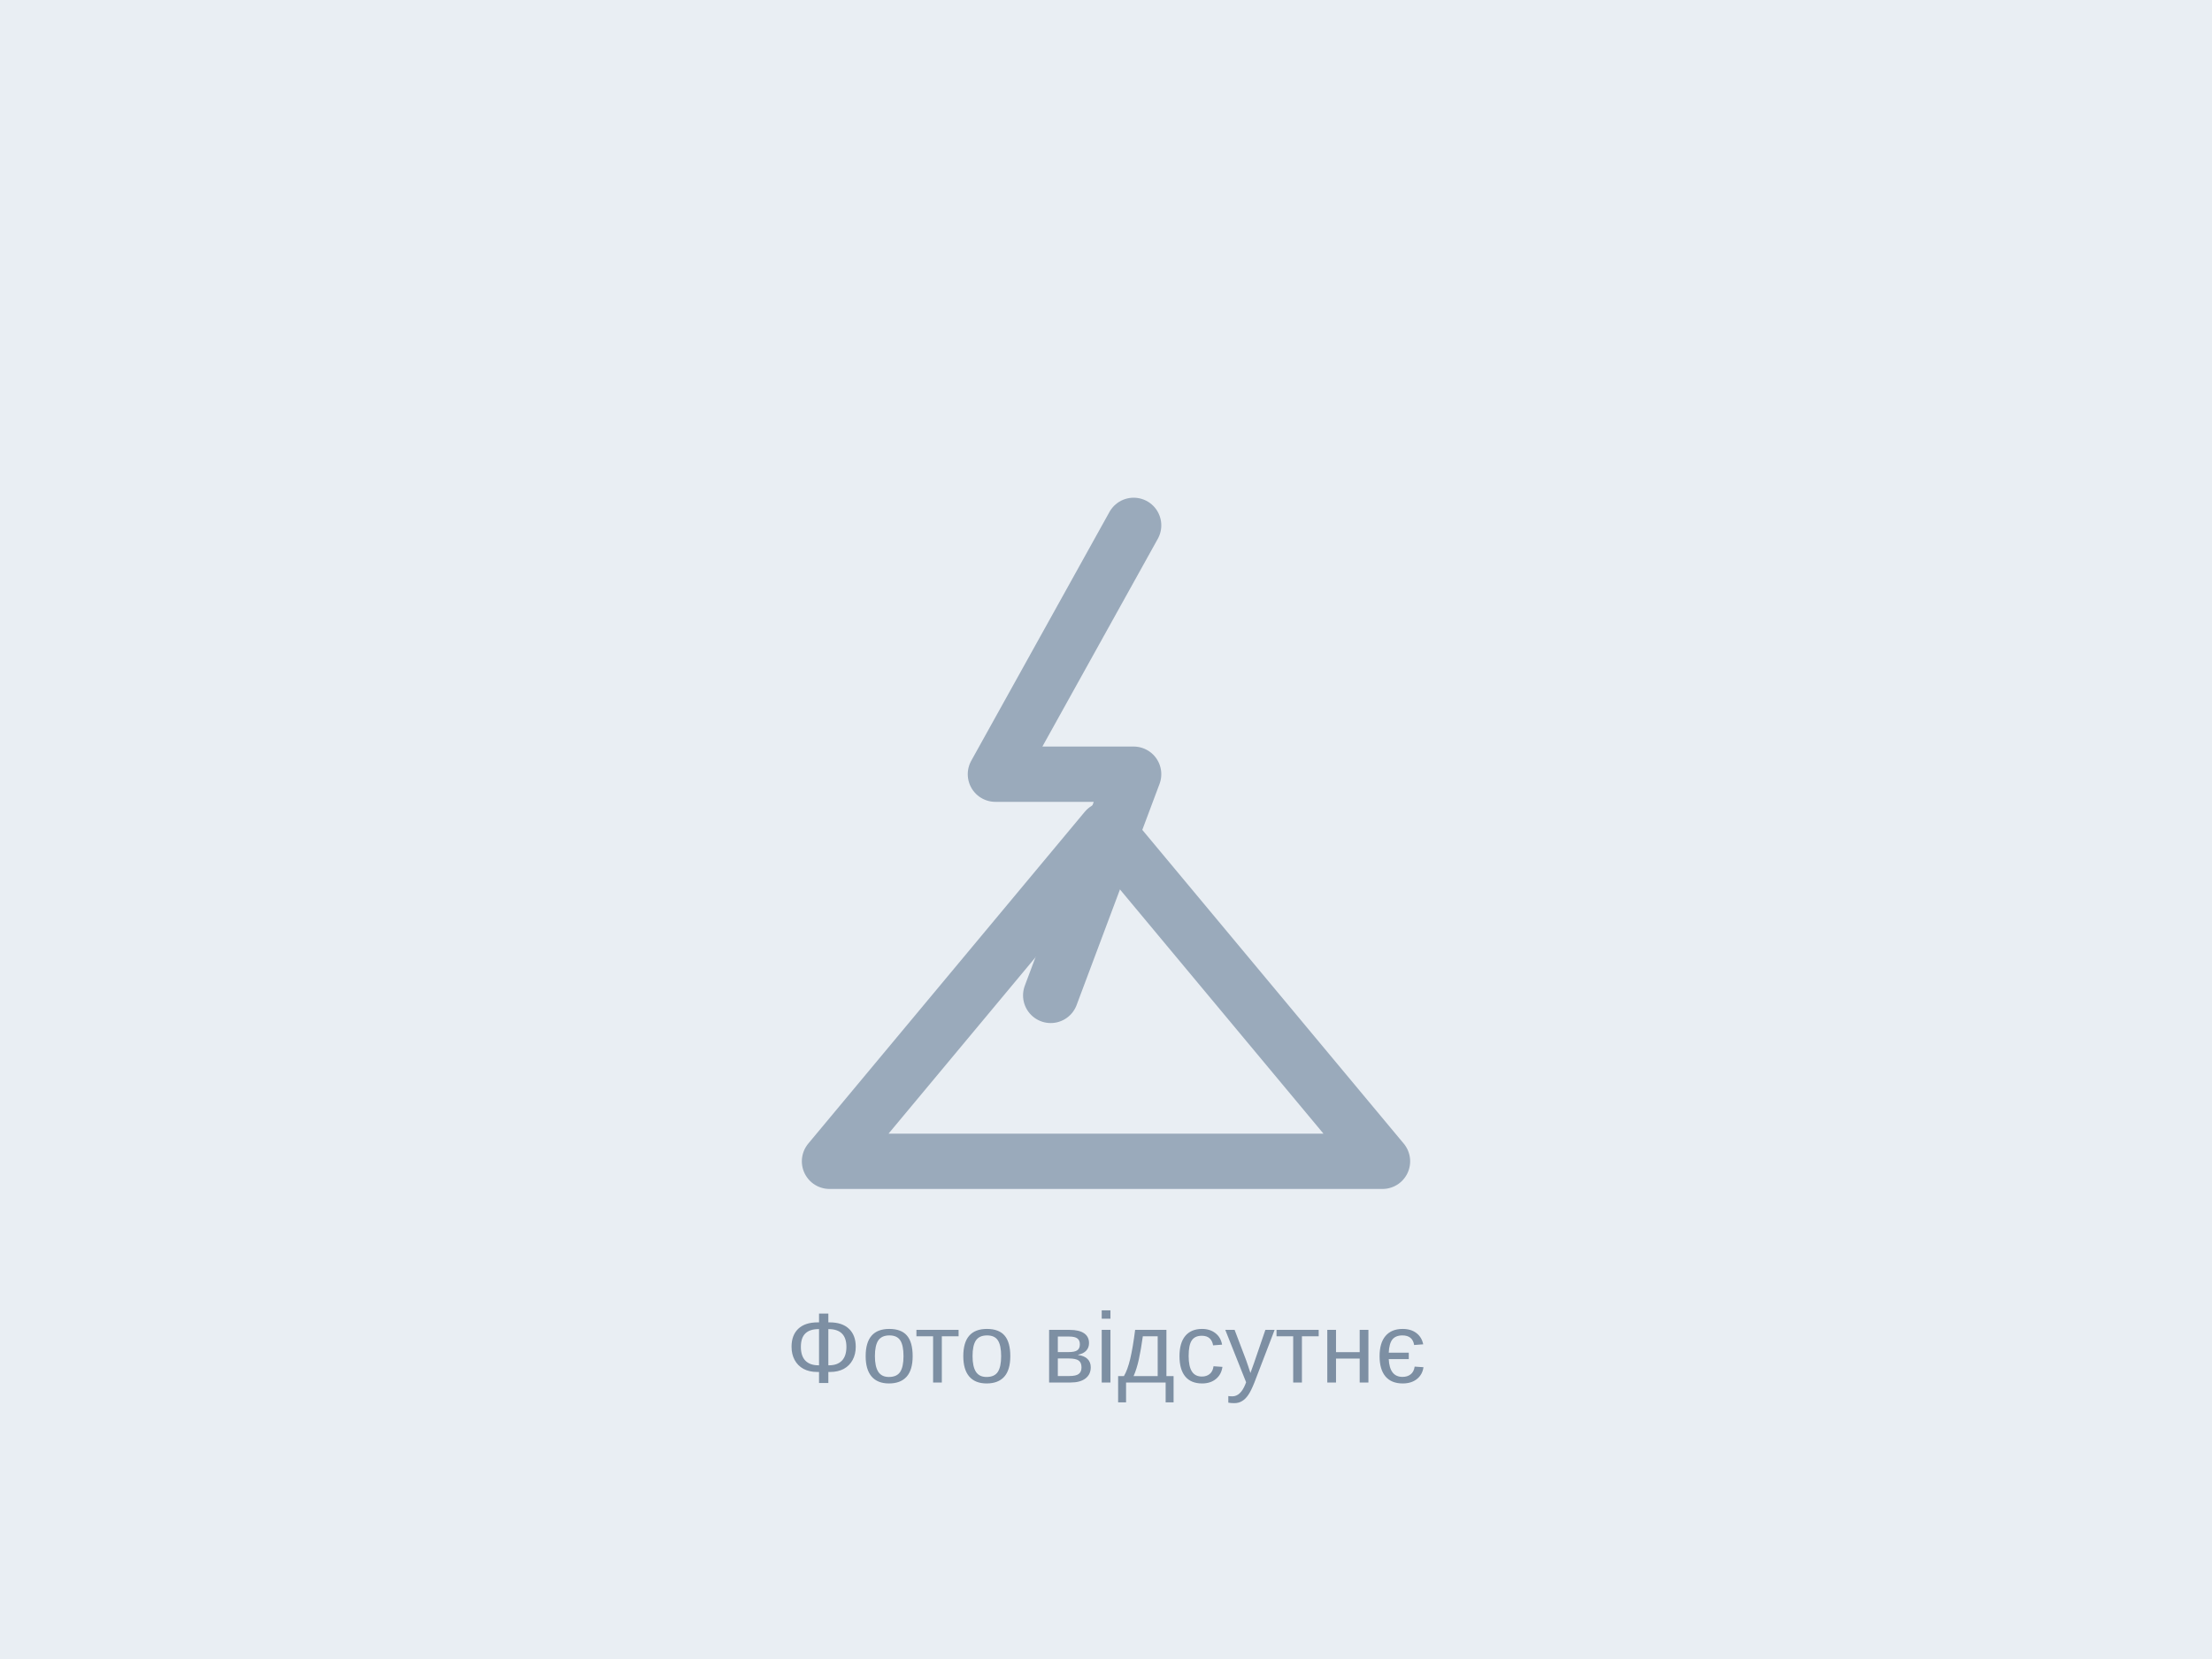
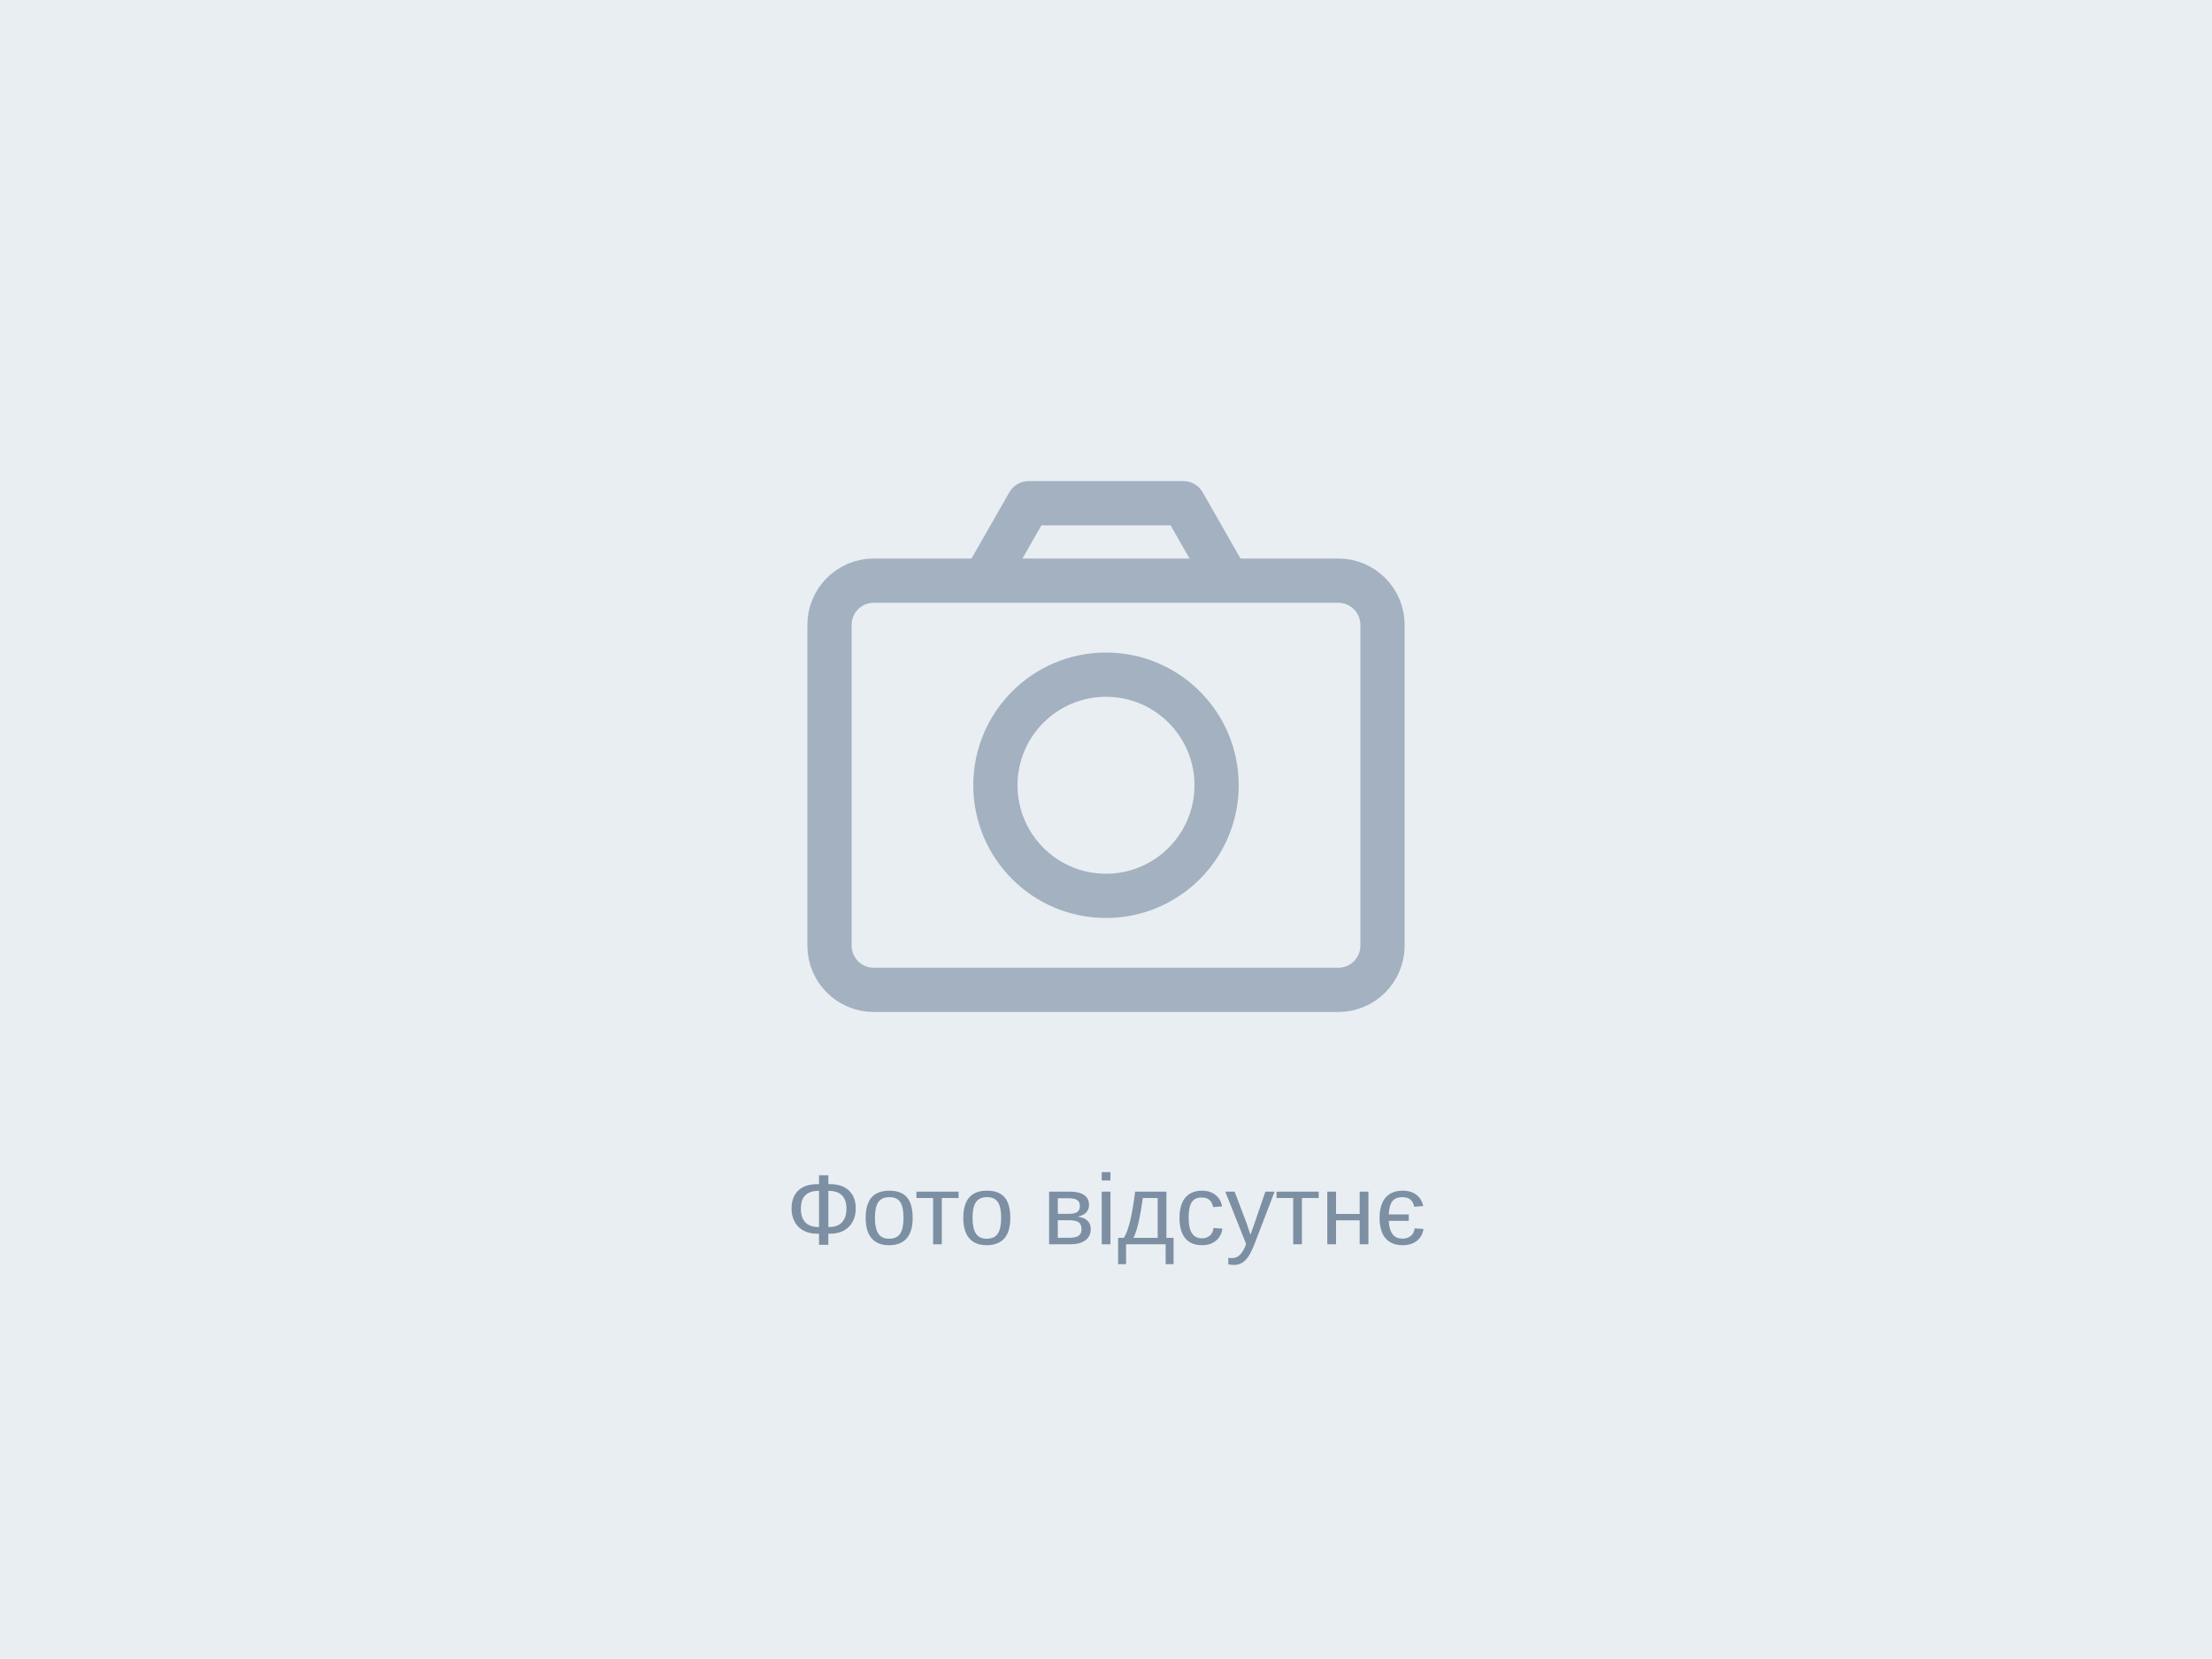
<svg xmlns="http://www.w3.org/2000/svg" viewBox="0 0 400 300" width="400" height="300">
  <rect width="400" height="300" fill="#e9eef3" />
-   <g fill="none" stroke="#9aaabb" stroke-width="10" stroke-linejoin="round" stroke-linecap="round">
-     <path d="M150 210 L200 150 L250 210 Z" />
-     <path d="M205 95 L180 140 L205 140 L190 180" />
+   <g fill="none" stroke="#a3b1c0" stroke-width="8" stroke-linejoin="round">
+     <rect x="150" y="105" width="100" height="74" rx="8" />
+     <circle cx="200" cy="142" r="20" />
+     <path d="M178 105 l8 -14 h28 l8 14" />
  </g>
-   <text x="200" y="250" font-family="Segoe UI, Arial, sans-serif" font-size="18" fill="#7d8fa3" text-anchor="middle">Фото відсутнє</text>
+   <text x="200" y="225" font-family="Segoe UI, Arial, sans-serif" font-size="18" fill="#7d8fa3" text-anchor="middle">Фото відсутнє</text>
</svg>
